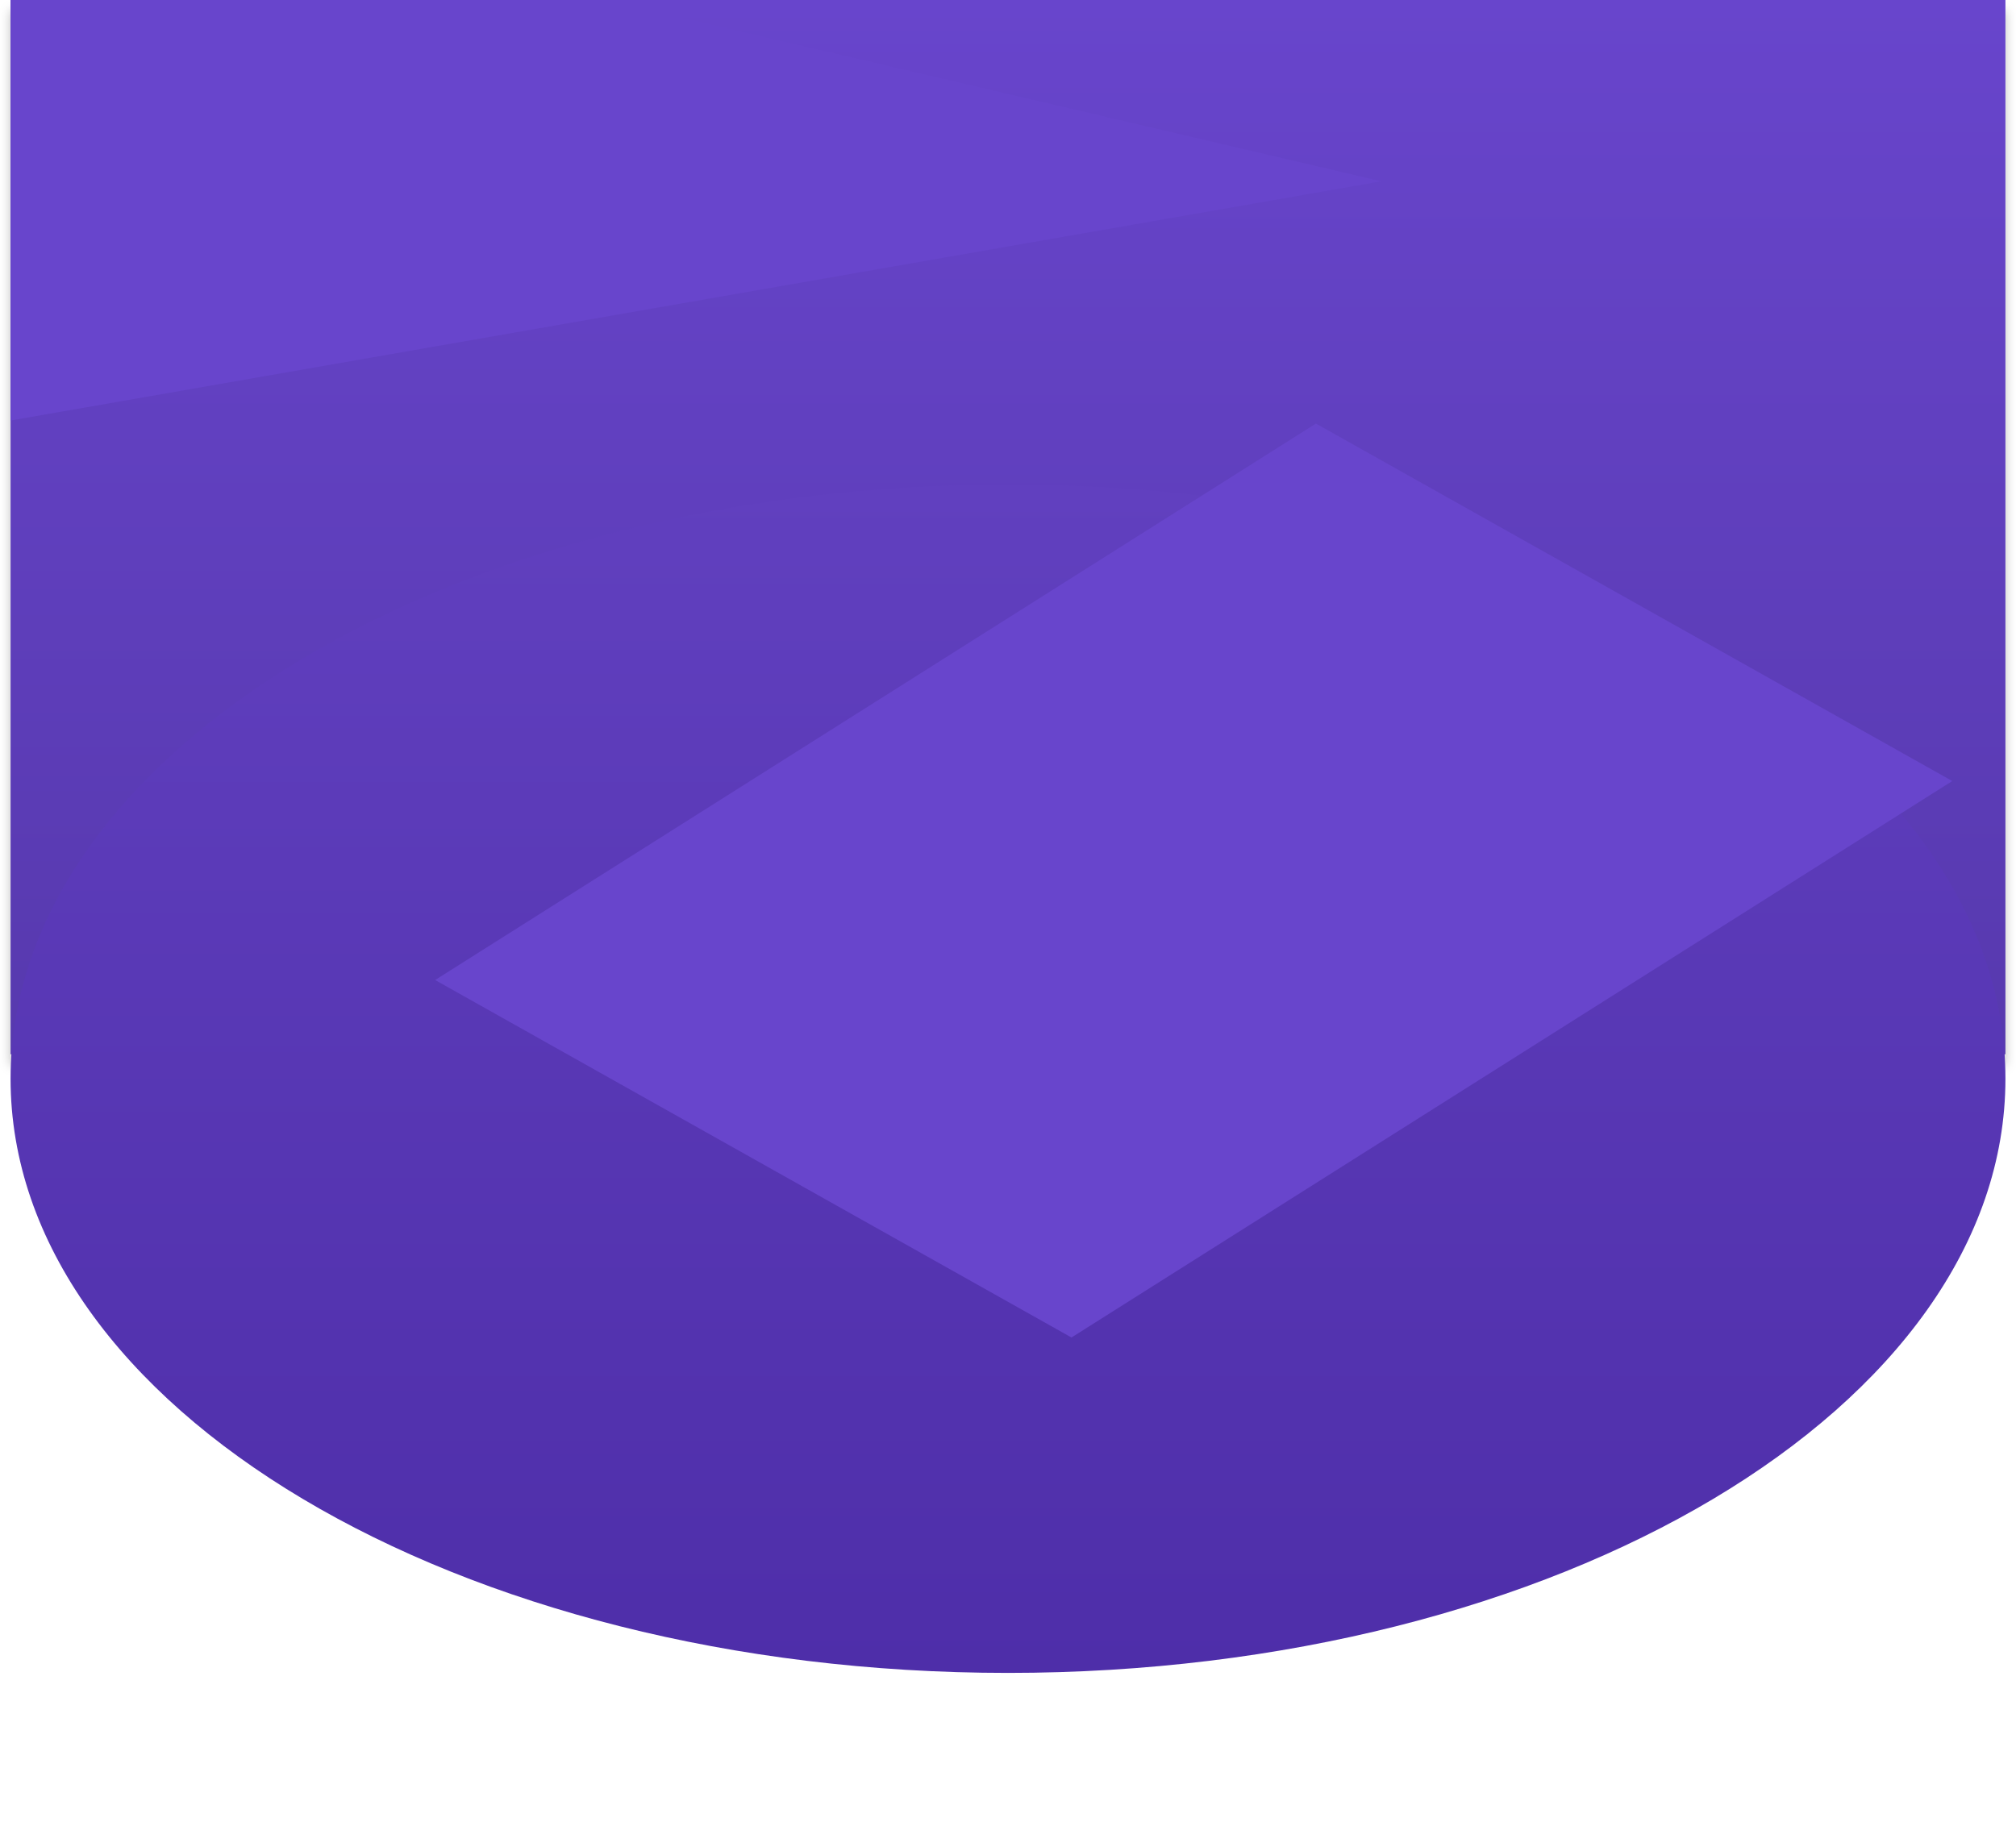
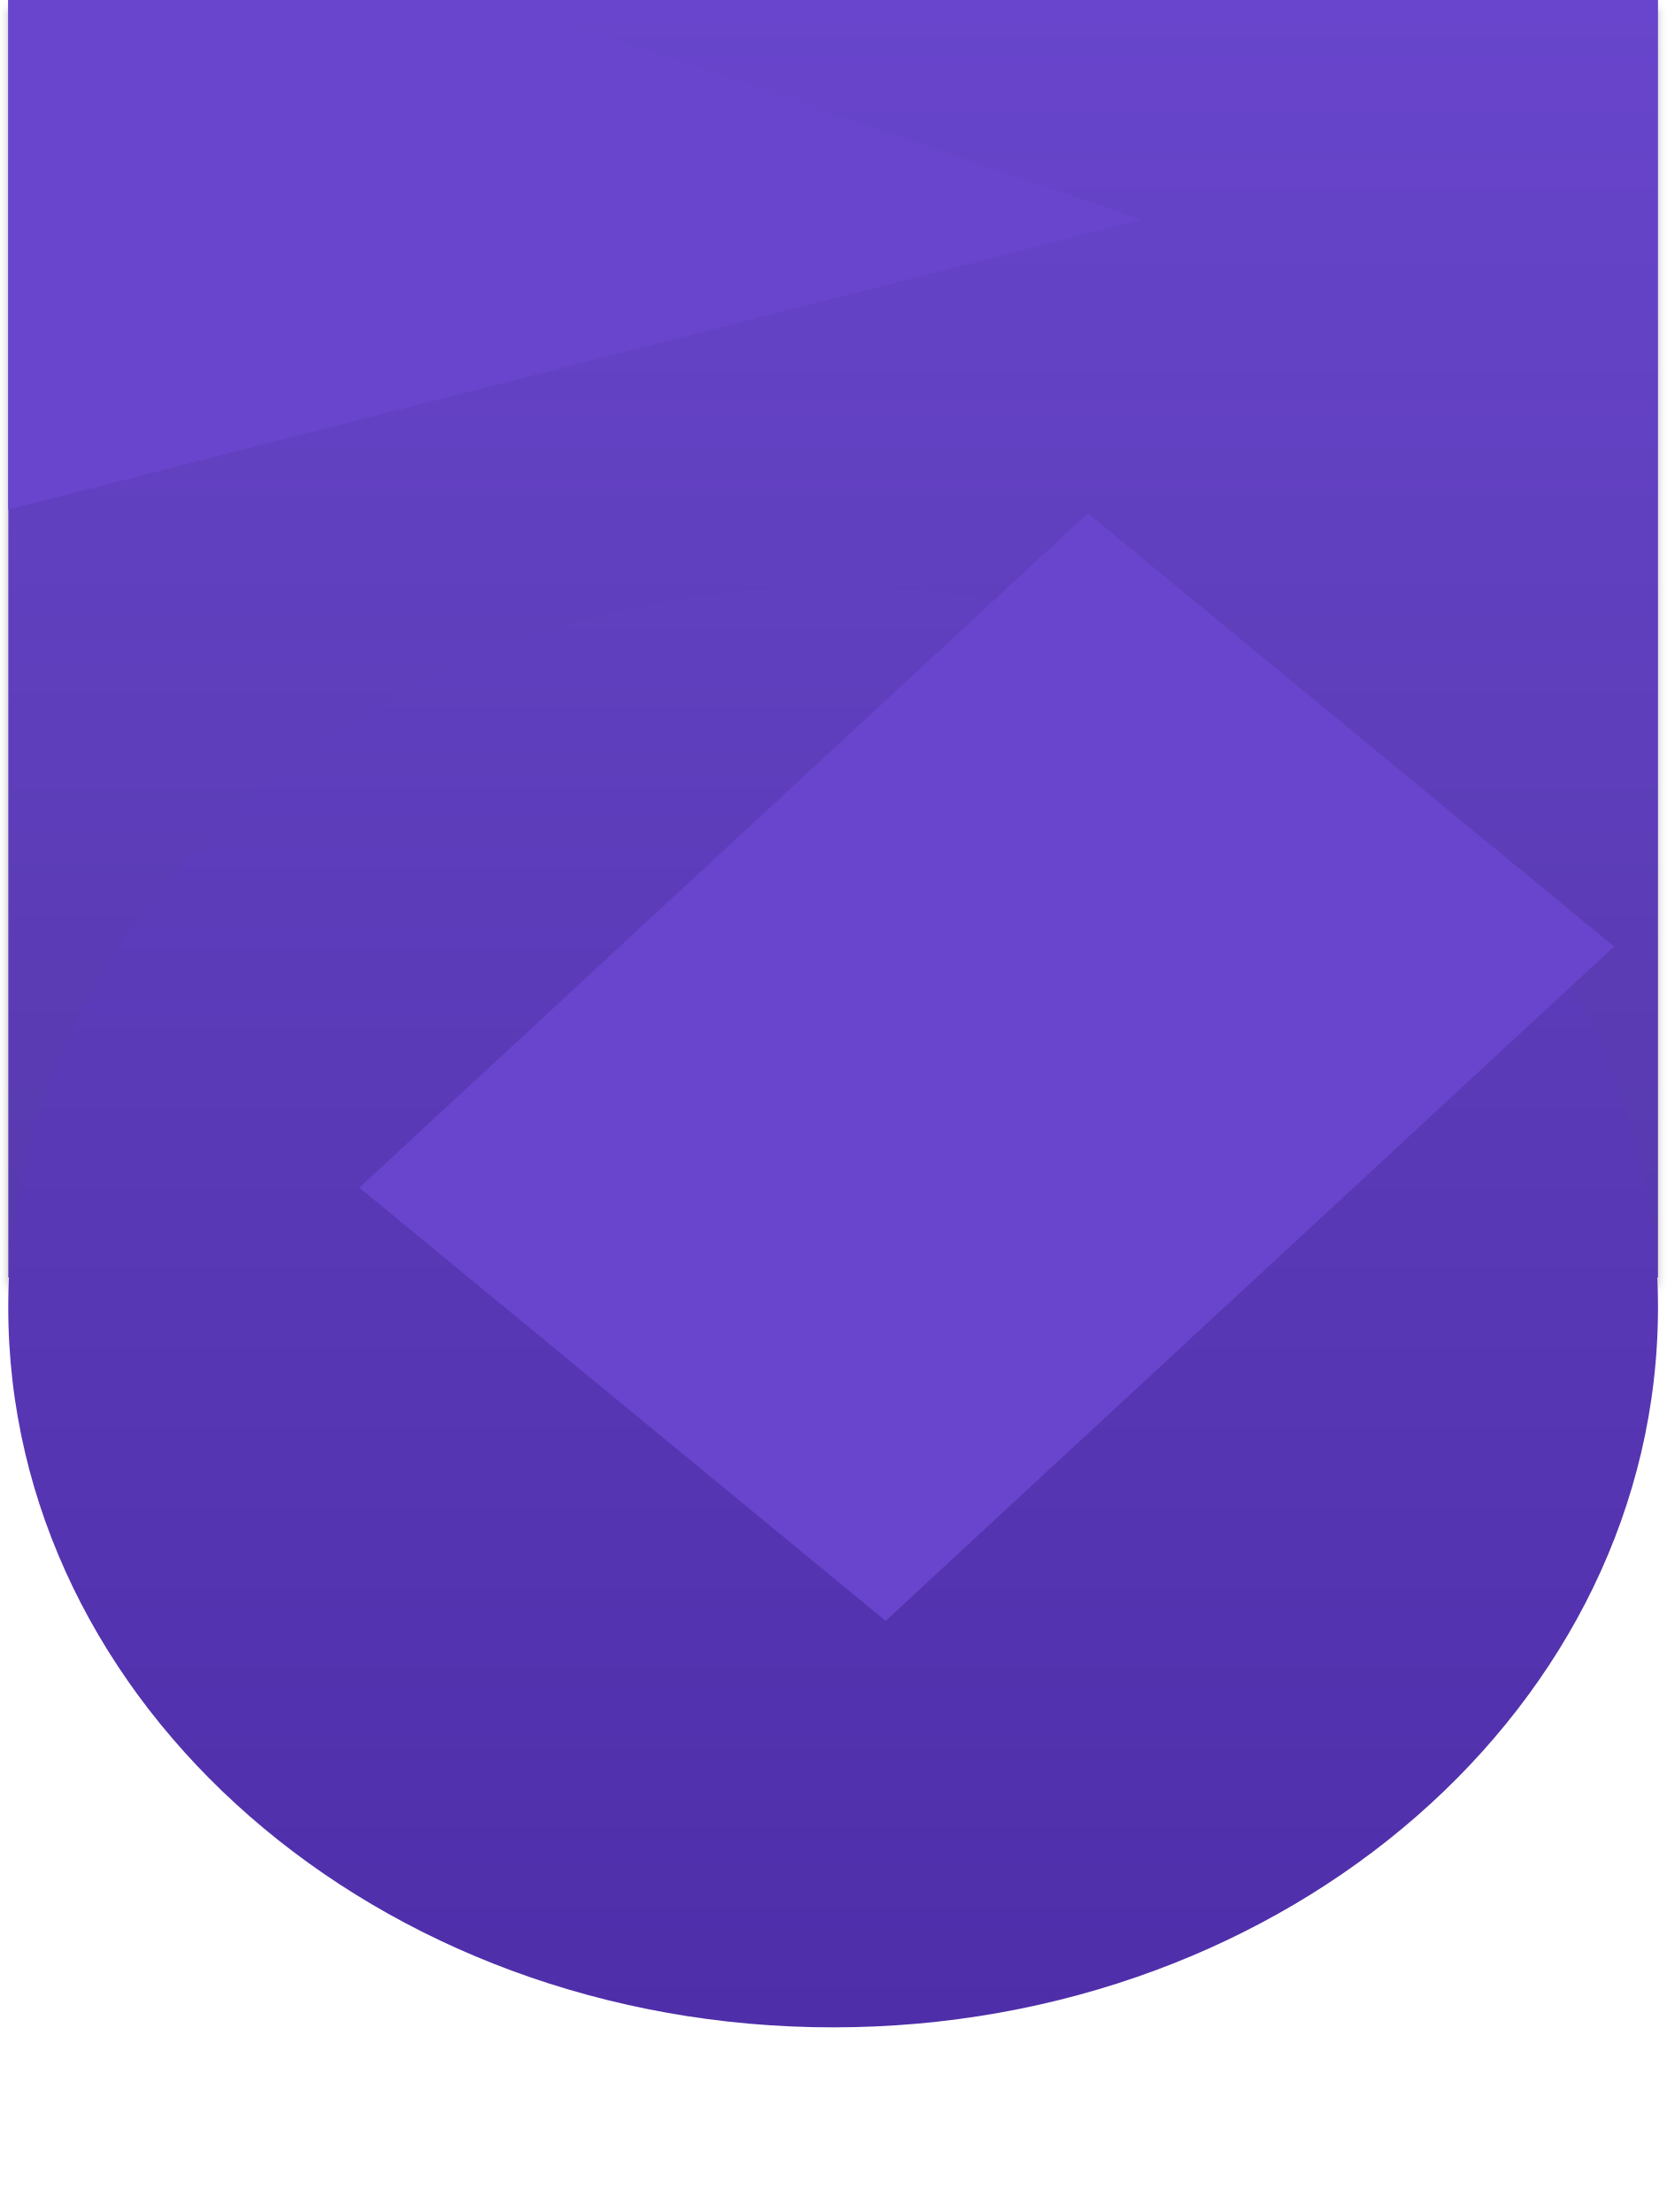
- <svg xmlns="http://www.w3.org/2000/svg" width="763" height="691" viewBox="0 0 763 691" fill="none">
+ <svg xmlns="http://www.w3.org/2000/svg" width="809" height="1074" viewBox="0 0 809 1074" fill="none">
  <g filter="url(#filter0_d_591_33)">
-     <rect x="4" width="755" height="399.142" fill="url(#paint0_linear_591_33)" />
+     <rect x="4" width="801" height="620.374" fill="url(#paint0_linear_591_33)" />
  </g>
-   <ellipse cx="381.5" cy="408.371" rx="377.5" ry="224.95" fill="url(#paint1_linear_591_33)" />
-   <rect width="394.344" height="276.266" transform="matrix(0.845349 -0.534214 0.871799 0.489864 164.68 371.013)" fill="#6845CC" />
-   <path d="M4 159.195V0H229.532L522.82 68.639L4 159.195Z" fill="#6845CC" />
+   <ellipse cx="404.5" cy="634.718" rx="400.5" ry="349.633" fill="url(#paint1_linear_591_33)" />
+   <rect width="481.966" height="330.963" transform="matrix(0.733805 -0.67936 0.772059 0.635551 174.469 576.654)" fill="#6845CC" />
+   <path d="M4 247.432V0H243.273L554.431 106.683L4 247.432Z" fill="#6845CC" />
  <defs>
-     <filter id="filter0_d_591_33" x="0" y="0" width="763" height="407.142" filterUnits="userSpaceOnUse" color-interpolation-filters="sRGB">
+     <filter id="filter0_d_591_33" x="0" y="0" width="809" height="628.374" filterUnits="userSpaceOnUse" color-interpolation-filters="sRGB">
      <feFlood flood-opacity="0" result="BackgroundImageFix" />
      <feColorMatrix in="SourceAlpha" type="matrix" values="0 0 0 0 0 0 0 0 0 0 0 0 0 0 0 0 0 0 127 0" result="hardAlpha" />
      <feOffset dy="4" />
      <feGaussianBlur stdDeviation="2" />
      <feComposite in2="hardAlpha" operator="out" />
      <feColorMatrix type="matrix" values="0 0 0 0 0 0 0 0 0 0 0 0 0 0 0 0 0 0 0.25 0" />
      <feBlend mode="normal" in2="BackgroundImageFix" result="effect1_dropShadow_591_33" />
      <feBlend mode="normal" in="SourceGraphic" in2="effect1_dropShadow_591_33" result="shape" />
    </filter>
-     <linearGradient id="paint0_linear_591_33" x1="381.5" y1="0" x2="381.5" y2="399.142" gradientUnits="userSpaceOnUse">
+     <linearGradient id="paint0_linear_591_33" x1="404.5" y1="0" x2="404.5" y2="620.374" gradientUnits="userSpaceOnUse">
      <stop stop-color="#6845CC" />
      <stop offset="1" stop-color="#5739AE" />
    </linearGradient>
-     <linearGradient id="paint1_linear_591_33" x1="381.5" y1="183.421" x2="381.5" y2="633.321" gradientUnits="userSpaceOnUse">
+     <linearGradient id="paint1_linear_591_33" x1="404.5" y1="285.085" x2="404.5" y2="984.351" gradientUnits="userSpaceOnUse">
      <stop stop-color="#6140BF" />
      <stop offset="1" stop-color="#4E2EA9" />
    </linearGradient>
  </defs>
</svg>
